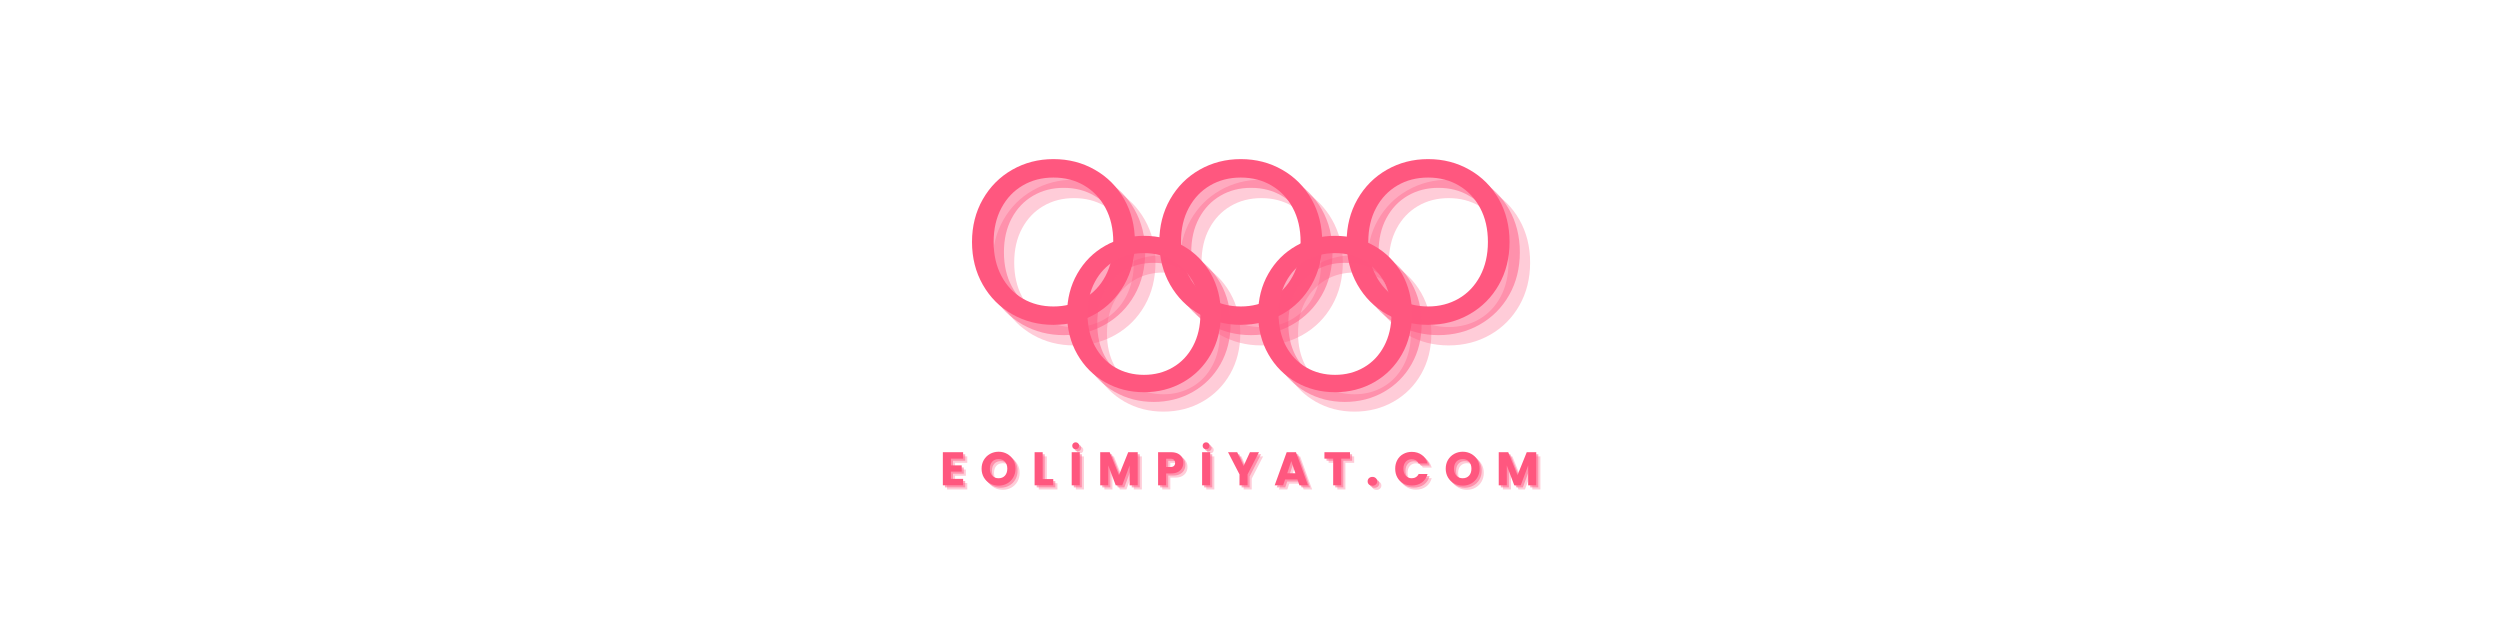
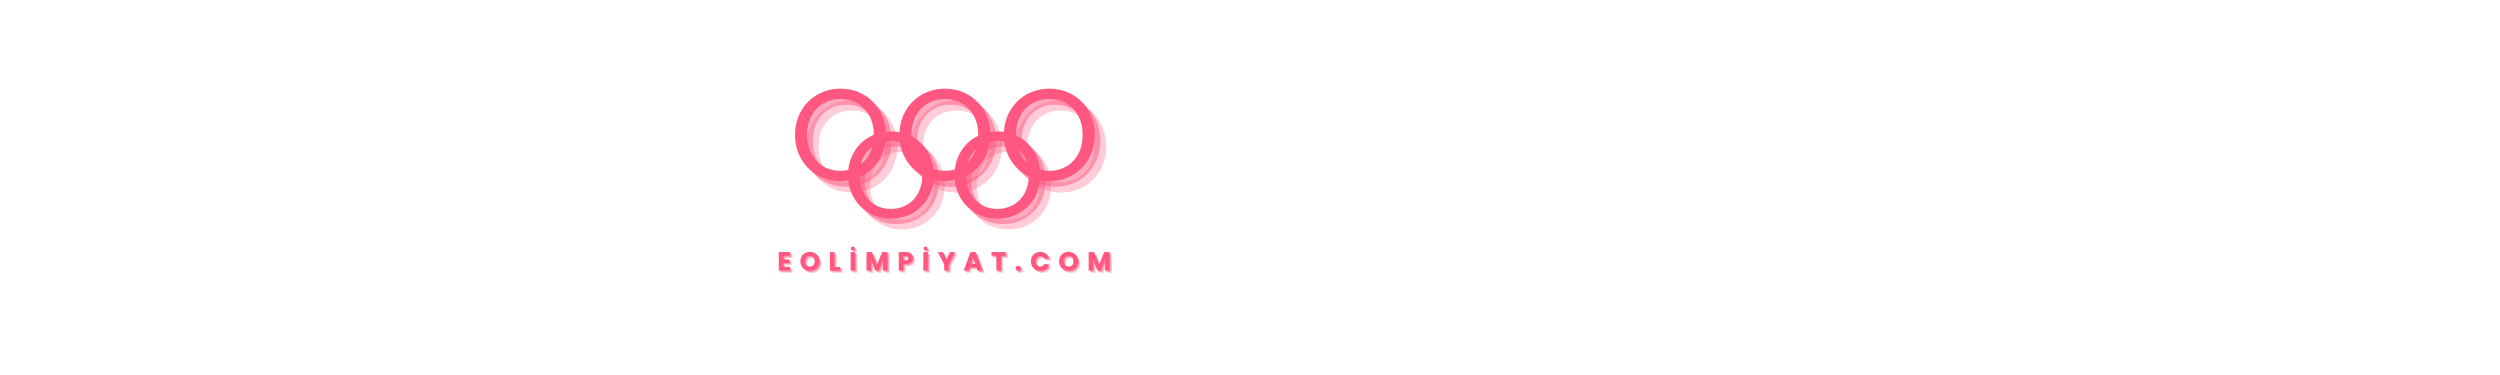
- <svg xmlns="http://www.w3.org/2000/svg" width="300" zoomAndPan="magnify" viewBox="0 0 252 144" height="75" preserveAspectRatio="xMidYMid meet" version="1.0">
+ <svg xmlns="http://www.w3.org/2000/svg" width="500" zoomAndPan="magnify" viewBox="0 0 500 155" height="75" preserveAspectRatio="xMidYMid meet" version="1.0">
  <defs>
    <g />
  </defs>
  <g fill="#ff577f" fill-opacity="0.302">
    <g transform="translate(64.37767, 79.20898)">
      <g>
        <path d="M 21.078 0.375 C 17.609 0.375 14.441 -0.438 11.578 -2.062 C 8.723 -3.688 6.461 -5.957 4.797 -8.875 C 3.141 -11.789 2.312 -15.07 2.312 -18.719 C 2.312 -22.363 3.141 -25.641 4.797 -28.547 C 6.461 -31.461 8.723 -33.734 11.578 -35.359 C 14.441 -36.992 17.609 -37.812 21.078 -37.812 C 24.578 -37.812 27.754 -36.992 30.609 -35.359 C 33.473 -33.734 35.727 -31.473 37.375 -28.578 C 39.02 -25.68 39.844 -22.395 39.844 -18.719 C 39.844 -15.031 39.02 -11.738 37.375 -8.844 C 35.727 -5.945 33.473 -3.688 30.609 -2.062 C 27.754 -0.438 24.578 0.375 21.078 0.375 Z M 21.078 -3.859 C 23.68 -3.859 26.031 -4.461 28.125 -5.672 C 30.219 -6.891 31.863 -8.625 33.062 -10.875 C 34.258 -13.133 34.859 -15.75 34.859 -18.719 C 34.859 -21.719 34.258 -24.332 33.062 -26.562 C 31.863 -28.801 30.227 -30.523 28.156 -31.734 C 26.082 -32.953 23.723 -33.562 21.078 -33.562 C 18.43 -33.562 16.07 -32.953 14 -31.734 C 11.926 -30.523 10.289 -28.801 9.094 -26.562 C 7.895 -24.332 7.297 -21.719 7.297 -18.719 C 7.297 -15.75 7.895 -13.133 9.094 -10.875 C 10.289 -8.625 11.93 -6.891 14.016 -5.672 C 16.109 -4.461 18.461 -3.859 21.078 -3.859 Z M 21.078 -3.859 " />
      </g>
    </g>
  </g>
  <g fill="#ff577f" fill-opacity="0.302">
    <g transform="translate(107.5365, 79.20898)">
      <g>
        <path d="M 21.078 0.375 C 17.609 0.375 14.441 -0.438 11.578 -2.062 C 8.723 -3.688 6.461 -5.957 4.797 -8.875 C 3.141 -11.789 2.312 -15.07 2.312 -18.719 C 2.312 -22.363 3.141 -25.641 4.797 -28.547 C 6.461 -31.461 8.723 -33.734 11.578 -35.359 C 14.441 -36.992 17.609 -37.812 21.078 -37.812 C 24.578 -37.812 27.754 -36.992 30.609 -35.359 C 33.473 -33.734 35.727 -31.473 37.375 -28.578 C 39.02 -25.68 39.844 -22.395 39.844 -18.719 C 39.844 -15.031 39.02 -11.738 37.375 -8.844 C 35.727 -5.945 33.473 -3.688 30.609 -2.062 C 27.754 -0.438 24.578 0.375 21.078 0.375 Z M 21.078 -3.859 C 23.68 -3.859 26.031 -4.461 28.125 -5.672 C 30.219 -6.891 31.863 -8.625 33.062 -10.875 C 34.258 -13.133 34.859 -15.75 34.859 -18.719 C 34.859 -21.719 34.258 -24.332 33.062 -26.562 C 31.863 -28.801 30.227 -30.523 28.156 -31.734 C 26.082 -32.953 23.723 -33.562 21.078 -33.562 C 18.43 -33.562 16.07 -32.953 14 -31.734 C 11.926 -30.523 10.289 -28.801 9.094 -26.562 C 7.895 -24.332 7.297 -21.719 7.297 -18.719 C 7.297 -15.75 7.895 -13.133 9.094 -10.875 C 10.289 -8.625 11.93 -6.891 14.016 -5.672 C 16.109 -4.461 18.461 -3.859 21.078 -3.859 Z M 21.078 -3.859 " />
      </g>
    </g>
  </g>
  <g fill="#ff577f" fill-opacity="0.302">
    <g transform="translate(150.6953, 79.20898)">
      <g>
        <path d="M 21.078 0.375 C 17.609 0.375 14.441 -0.438 11.578 -2.062 C 8.723 -3.688 6.461 -5.957 4.797 -8.875 C 3.141 -11.789 2.312 -15.07 2.312 -18.719 C 2.312 -22.363 3.141 -25.641 4.797 -28.547 C 6.461 -31.461 8.723 -33.734 11.578 -35.359 C 14.441 -36.992 17.609 -37.812 21.078 -37.812 C 24.578 -37.812 27.754 -36.992 30.609 -35.359 C 33.473 -33.734 35.727 -31.473 37.375 -28.578 C 39.02 -25.68 39.844 -22.395 39.844 -18.719 C 39.844 -15.031 39.02 -11.738 37.375 -8.844 C 35.727 -5.945 33.473 -3.688 30.609 -2.062 C 27.754 -0.438 24.578 0.375 21.078 0.375 Z M 21.078 -3.859 C 23.68 -3.859 26.031 -4.461 28.125 -5.672 C 30.219 -6.891 31.863 -8.625 33.062 -10.875 C 34.258 -13.133 34.859 -15.75 34.859 -18.719 C 34.859 -21.719 34.258 -24.332 33.062 -26.562 C 31.863 -28.801 30.227 -30.523 28.156 -31.734 C 26.082 -32.953 23.723 -33.562 21.078 -33.562 C 18.43 -33.562 16.07 -32.953 14 -31.734 C 11.926 -30.523 10.289 -28.801 9.094 -26.562 C 7.895 -24.332 7.297 -21.719 7.297 -18.719 C 7.297 -15.75 7.895 -13.133 9.094 -10.875 C 10.289 -8.625 11.93 -6.891 14.016 -5.672 C 16.109 -4.461 18.461 -3.859 21.078 -3.859 Z M 21.078 -3.859 " />
      </g>
    </g>
  </g>
  <g fill="#ff577f" fill-opacity="0.502">
    <g transform="translate(62.00796, 76.83927)">
      <g>
        <path d="M 21.078 0.375 C 17.609 0.375 14.441 -0.438 11.578 -2.062 C 8.723 -3.688 6.461 -5.957 4.797 -8.875 C 3.141 -11.789 2.312 -15.07 2.312 -18.719 C 2.312 -22.363 3.141 -25.641 4.797 -28.547 C 6.461 -31.461 8.723 -33.734 11.578 -35.359 C 14.441 -36.992 17.609 -37.812 21.078 -37.812 C 24.578 -37.812 27.754 -36.992 30.609 -35.359 C 33.473 -33.734 35.727 -31.473 37.375 -28.578 C 39.02 -25.68 39.844 -22.395 39.844 -18.719 C 39.844 -15.031 39.02 -11.738 37.375 -8.844 C 35.727 -5.945 33.473 -3.688 30.609 -2.062 C 27.754 -0.438 24.578 0.375 21.078 0.375 Z M 21.078 -3.859 C 23.68 -3.859 26.031 -4.461 28.125 -5.672 C 30.219 -6.891 31.863 -8.625 33.062 -10.875 C 34.258 -13.133 34.859 -15.75 34.859 -18.719 C 34.859 -21.719 34.258 -24.332 33.062 -26.562 C 31.863 -28.801 30.227 -30.523 28.156 -31.734 C 26.082 -32.953 23.723 -33.562 21.078 -33.562 C 18.43 -33.562 16.07 -32.953 14 -31.734 C 11.926 -30.523 10.289 -28.801 9.094 -26.562 C 7.895 -24.332 7.297 -21.719 7.297 -18.719 C 7.297 -15.75 7.895 -13.133 9.094 -10.875 C 10.289 -8.625 11.93 -6.891 14.016 -5.672 C 16.109 -4.461 18.461 -3.859 21.078 -3.859 Z M 21.078 -3.859 " />
      </g>
    </g>
  </g>
  <g fill="#ff577f" fill-opacity="0.502">
    <g transform="translate(105.1668, 76.83927)">
      <g>
        <path d="M 21.078 0.375 C 17.609 0.375 14.441 -0.438 11.578 -2.062 C 8.723 -3.688 6.461 -5.957 4.797 -8.875 C 3.141 -11.789 2.312 -15.07 2.312 -18.719 C 2.312 -22.363 3.141 -25.641 4.797 -28.547 C 6.461 -31.461 8.723 -33.734 11.578 -35.359 C 14.441 -36.992 17.609 -37.812 21.078 -37.812 C 24.578 -37.812 27.754 -36.992 30.609 -35.359 C 33.473 -33.734 35.727 -31.473 37.375 -28.578 C 39.02 -25.68 39.844 -22.395 39.844 -18.719 C 39.844 -15.031 39.02 -11.738 37.375 -8.844 C 35.727 -5.945 33.473 -3.688 30.609 -2.062 C 27.754 -0.438 24.578 0.375 21.078 0.375 Z M 21.078 -3.859 C 23.68 -3.859 26.031 -4.461 28.125 -5.672 C 30.219 -6.891 31.863 -8.625 33.062 -10.875 C 34.258 -13.133 34.859 -15.75 34.859 -18.719 C 34.859 -21.719 34.258 -24.332 33.062 -26.562 C 31.863 -28.801 30.227 -30.523 28.156 -31.734 C 26.082 -32.953 23.723 -33.562 21.078 -33.562 C 18.43 -33.562 16.07 -32.953 14 -31.734 C 11.926 -30.523 10.289 -28.801 9.094 -26.562 C 7.895 -24.332 7.297 -21.719 7.297 -18.719 C 7.297 -15.75 7.895 -13.133 9.094 -10.875 C 10.289 -8.625 11.93 -6.891 14.016 -5.672 C 16.109 -4.461 18.461 -3.859 21.078 -3.859 Z M 21.078 -3.859 " />
      </g>
    </g>
  </g>
  <g fill="#ff577f" fill-opacity="0.502">
    <g transform="translate(148.3255, 76.83927)">
      <g>
        <path d="M 21.078 0.375 C 17.609 0.375 14.441 -0.438 11.578 -2.062 C 8.723 -3.688 6.461 -5.957 4.797 -8.875 C 3.141 -11.789 2.312 -15.07 2.312 -18.719 C 2.312 -22.363 3.141 -25.641 4.797 -28.547 C 6.461 -31.461 8.723 -33.734 11.578 -35.359 C 14.441 -36.992 17.609 -37.812 21.078 -37.812 C 24.578 -37.812 27.754 -36.992 30.609 -35.359 C 33.473 -33.734 35.727 -31.473 37.375 -28.578 C 39.02 -25.68 39.844 -22.395 39.844 -18.719 C 39.844 -15.031 39.02 -11.738 37.375 -8.844 C 35.727 -5.945 33.473 -3.688 30.609 -2.062 C 27.754 -0.438 24.578 0.375 21.078 0.375 Z M 21.078 -3.859 C 23.68 -3.859 26.031 -4.461 28.125 -5.672 C 30.219 -6.891 31.863 -8.625 33.062 -10.875 C 34.258 -13.133 34.859 -15.75 34.859 -18.719 C 34.859 -21.719 34.258 -24.332 33.062 -26.562 C 31.863 -28.801 30.227 -30.523 28.156 -31.734 C 26.082 -32.953 23.723 -33.562 21.078 -33.562 C 18.43 -33.562 16.07 -32.953 14 -31.734 C 11.926 -30.523 10.289 -28.801 9.094 -26.562 C 7.895 -24.332 7.297 -21.719 7.297 -18.719 C 7.297 -15.75 7.895 -13.133 9.094 -10.875 C 10.289 -8.625 11.93 -6.891 14.016 -5.672 C 16.109 -4.461 18.461 -3.859 21.078 -3.859 Z M 21.078 -3.859 " />
      </g>
    </g>
  </g>
  <g fill="#ff577f" fill-opacity="1">
    <g transform="translate(59.63825, 74.46956)">
      <g>
        <path d="M 21.078 0.375 C 17.609 0.375 14.441 -0.438 11.578 -2.062 C 8.723 -3.688 6.461 -5.957 4.797 -8.875 C 3.141 -11.789 2.312 -15.07 2.312 -18.719 C 2.312 -22.363 3.141 -25.641 4.797 -28.547 C 6.461 -31.461 8.723 -33.734 11.578 -35.359 C 14.441 -36.992 17.609 -37.812 21.078 -37.812 C 24.578 -37.812 27.754 -36.992 30.609 -35.359 C 33.473 -33.734 35.727 -31.473 37.375 -28.578 C 39.02 -25.68 39.844 -22.395 39.844 -18.719 C 39.844 -15.031 39.02 -11.738 37.375 -8.844 C 35.727 -5.945 33.473 -3.688 30.609 -2.062 C 27.754 -0.438 24.578 0.375 21.078 0.375 Z M 21.078 -3.859 C 23.68 -3.859 26.031 -4.461 28.125 -5.672 C 30.219 -6.891 31.863 -8.625 33.062 -10.875 C 34.258 -13.133 34.859 -15.75 34.859 -18.719 C 34.859 -21.719 34.258 -24.332 33.062 -26.562 C 31.863 -28.801 30.227 -30.523 28.156 -31.734 C 26.082 -32.953 23.723 -33.562 21.078 -33.562 C 18.43 -33.562 16.07 -32.953 14 -31.734 C 11.926 -30.523 10.289 -28.801 9.094 -26.562 C 7.895 -24.332 7.297 -21.719 7.297 -18.719 C 7.297 -15.75 7.895 -13.133 9.094 -10.875 C 10.289 -8.625 11.93 -6.891 14.016 -5.672 C 16.109 -4.461 18.461 -3.859 21.078 -3.859 Z M 21.078 -3.859 " />
      </g>
    </g>
  </g>
  <g fill="#ff577f" fill-opacity="1">
    <g transform="translate(102.797, 74.46956)">
      <g>
        <path d="M 21.078 0.375 C 17.609 0.375 14.441 -0.438 11.578 -2.062 C 8.723 -3.688 6.461 -5.957 4.797 -8.875 C 3.141 -11.789 2.312 -15.07 2.312 -18.719 C 2.312 -22.363 3.141 -25.641 4.797 -28.547 C 6.461 -31.461 8.723 -33.734 11.578 -35.359 C 14.441 -36.992 17.609 -37.812 21.078 -37.812 C 24.578 -37.812 27.754 -36.992 30.609 -35.359 C 33.473 -33.734 35.727 -31.473 37.375 -28.578 C 39.02 -25.68 39.844 -22.395 39.844 -18.719 C 39.844 -15.031 39.02 -11.738 37.375 -8.844 C 35.727 -5.945 33.473 -3.688 30.609 -2.062 C 27.754 -0.438 24.578 0.375 21.078 0.375 Z M 21.078 -3.859 C 23.68 -3.859 26.031 -4.461 28.125 -5.672 C 30.219 -6.891 31.863 -8.625 33.062 -10.875 C 34.258 -13.133 34.859 -15.75 34.859 -18.719 C 34.859 -21.719 34.258 -24.332 33.062 -26.562 C 31.863 -28.801 30.227 -30.523 28.156 -31.734 C 26.082 -32.953 23.723 -33.562 21.078 -33.562 C 18.43 -33.562 16.07 -32.953 14 -31.734 C 11.926 -30.523 10.289 -28.801 9.094 -26.562 C 7.895 -24.332 7.297 -21.719 7.297 -18.719 C 7.297 -15.75 7.895 -13.133 9.094 -10.875 C 10.289 -8.625 11.93 -6.891 14.016 -5.672 C 16.109 -4.461 18.461 -3.859 21.078 -3.859 Z M 21.078 -3.859 " />
      </g>
    </g>
  </g>
  <g fill="#ff577f" fill-opacity="1">
    <g transform="translate(145.9558, 74.46956)">
      <g>
        <path d="M 21.078 0.375 C 17.609 0.375 14.441 -0.438 11.578 -2.062 C 8.723 -3.688 6.461 -5.957 4.797 -8.875 C 3.141 -11.789 2.312 -15.07 2.312 -18.719 C 2.312 -22.363 3.141 -25.641 4.797 -28.547 C 6.461 -31.461 8.723 -33.734 11.578 -35.359 C 14.441 -36.992 17.609 -37.812 21.078 -37.812 C 24.578 -37.812 27.754 -36.992 30.609 -35.359 C 33.473 -33.734 35.727 -31.473 37.375 -28.578 C 39.02 -25.68 39.844 -22.395 39.844 -18.719 C 39.844 -15.031 39.02 -11.738 37.375 -8.844 C 35.727 -5.945 33.473 -3.688 30.609 -2.062 C 27.754 -0.438 24.578 0.375 21.078 0.375 Z M 21.078 -3.859 C 23.68 -3.859 26.031 -4.461 28.125 -5.672 C 30.219 -6.891 31.863 -8.625 33.062 -10.875 C 34.258 -13.133 34.859 -15.75 34.859 -18.719 C 34.859 -21.719 34.258 -24.332 33.062 -26.562 C 31.863 -28.801 30.227 -30.523 28.156 -31.734 C 26.082 -32.953 23.723 -33.562 21.078 -33.562 C 18.43 -33.562 16.07 -32.953 14 -31.734 C 11.926 -30.523 10.289 -28.801 9.094 -26.562 C 7.895 -24.332 7.297 -21.719 7.297 -18.719 C 7.297 -15.75 7.895 -13.133 9.094 -10.875 C 10.289 -8.625 11.93 -6.891 14.016 -5.672 C 16.109 -4.461 18.461 -3.859 21.078 -3.859 Z M 21.078 -3.859 " />
      </g>
    </g>
  </g>
  <g fill="#ff577f" fill-opacity="0.302">
    <g transform="translate(86.15441, 94.4802)">
      <g>
        <path d="M 19.891 0.359 C 16.617 0.359 13.633 -0.406 10.938 -1.938 C 8.238 -3.477 6.102 -5.625 4.531 -8.375 C 2.957 -11.125 2.172 -14.219 2.172 -17.656 C 2.172 -21.102 2.957 -24.203 4.531 -26.953 C 6.102 -29.703 8.238 -31.844 10.938 -33.375 C 13.633 -34.906 16.617 -35.672 19.891 -35.672 C 23.191 -35.672 26.191 -34.906 28.891 -33.375 C 31.598 -31.844 33.727 -29.707 35.281 -26.969 C 36.832 -24.238 37.609 -21.133 37.609 -17.656 C 37.609 -14.188 36.832 -11.082 35.281 -8.344 C 33.727 -5.613 31.598 -3.477 28.891 -1.938 C 26.191 -0.406 23.191 0.359 19.891 0.359 Z M 19.891 -3.641 C 22.348 -3.641 24.562 -4.211 26.531 -5.359 C 28.508 -6.504 30.062 -8.141 31.188 -10.266 C 32.32 -12.398 32.891 -14.863 32.891 -17.656 C 32.891 -20.488 32.32 -22.957 31.188 -25.062 C 30.062 -27.176 28.52 -28.805 26.562 -29.953 C 24.613 -31.109 22.391 -31.688 19.891 -31.688 C 17.391 -31.688 15.16 -31.109 13.203 -29.953 C 11.254 -28.805 9.711 -27.176 8.578 -25.062 C 7.453 -22.957 6.891 -20.488 6.891 -17.656 C 6.891 -14.863 7.453 -12.398 8.578 -10.266 C 9.711 -8.141 11.266 -6.504 13.234 -5.359 C 15.203 -4.211 17.422 -3.641 19.891 -3.641 Z M 19.891 -3.641 " />
      </g>
    </g>
  </g>
  <g fill="#ff577f" fill-opacity="0.302">
    <g transform="translate(130.1784, 94.4802)">
      <g>
        <path d="M 19.891 0.359 C 16.617 0.359 13.633 -0.406 10.938 -1.938 C 8.238 -3.477 6.102 -5.625 4.531 -8.375 C 2.957 -11.125 2.172 -14.219 2.172 -17.656 C 2.172 -21.102 2.957 -24.203 4.531 -26.953 C 6.102 -29.703 8.238 -31.844 10.938 -33.375 C 13.633 -34.906 16.617 -35.672 19.891 -35.672 C 23.191 -35.672 26.191 -34.906 28.891 -33.375 C 31.598 -31.844 33.727 -29.707 35.281 -26.969 C 36.832 -24.238 37.609 -21.133 37.609 -17.656 C 37.609 -14.188 36.832 -11.082 35.281 -8.344 C 33.727 -5.613 31.598 -3.477 28.891 -1.938 C 26.191 -0.406 23.191 0.359 19.891 0.359 Z M 19.891 -3.641 C 22.348 -3.641 24.562 -4.211 26.531 -5.359 C 28.508 -6.504 30.062 -8.141 31.188 -10.266 C 32.32 -12.398 32.891 -14.863 32.891 -17.656 C 32.891 -20.488 32.32 -22.957 31.188 -25.062 C 30.062 -27.176 28.52 -28.805 26.562 -29.953 C 24.613 -31.109 22.391 -31.688 19.891 -31.688 C 17.391 -31.688 15.16 -31.109 13.203 -29.953 C 11.254 -28.805 9.711 -27.176 8.578 -25.062 C 7.453 -22.957 6.891 -20.488 6.891 -17.656 C 6.891 -14.863 7.453 -12.398 8.578 -10.266 C 9.711 -8.141 11.266 -6.504 13.234 -5.359 C 15.203 -4.211 17.422 -3.641 19.891 -3.641 Z M 19.891 -3.641 " />
      </g>
    </g>
  </g>
  <g fill="#ff577f" fill-opacity="0.502">
    <g transform="translate(83.91777, 92.24356)">
      <g>
        <path d="M 19.891 0.359 C 16.617 0.359 13.633 -0.406 10.938 -1.938 C 8.238 -3.477 6.102 -5.625 4.531 -8.375 C 2.957 -11.125 2.172 -14.219 2.172 -17.656 C 2.172 -21.102 2.957 -24.203 4.531 -26.953 C 6.102 -29.703 8.238 -31.844 10.938 -33.375 C 13.633 -34.906 16.617 -35.672 19.891 -35.672 C 23.191 -35.672 26.191 -34.906 28.891 -33.375 C 31.598 -31.844 33.727 -29.707 35.281 -26.969 C 36.832 -24.238 37.609 -21.133 37.609 -17.656 C 37.609 -14.188 36.832 -11.082 35.281 -8.344 C 33.727 -5.613 31.598 -3.477 28.891 -1.938 C 26.191 -0.406 23.191 0.359 19.891 0.359 Z M 19.891 -3.641 C 22.348 -3.641 24.562 -4.211 26.531 -5.359 C 28.508 -6.504 30.062 -8.141 31.188 -10.266 C 32.32 -12.398 32.891 -14.863 32.891 -17.656 C 32.891 -20.488 32.32 -22.957 31.188 -25.062 C 30.062 -27.176 28.52 -28.805 26.562 -29.953 C 24.613 -31.109 22.391 -31.688 19.891 -31.688 C 17.391 -31.688 15.16 -31.109 13.203 -29.953 C 11.254 -28.805 9.711 -27.176 8.578 -25.062 C 7.453 -22.957 6.891 -20.488 6.891 -17.656 C 6.891 -14.863 7.453 -12.398 8.578 -10.266 C 9.711 -8.141 11.266 -6.504 13.234 -5.359 C 15.203 -4.211 17.422 -3.641 19.891 -3.641 Z M 19.891 -3.641 " />
      </g>
    </g>
  </g>
  <g fill="#ff577f" fill-opacity="0.502">
    <g transform="translate(127.9417, 92.24356)">
      <g>
        <path d="M 19.891 0.359 C 16.617 0.359 13.633 -0.406 10.938 -1.938 C 8.238 -3.477 6.102 -5.625 4.531 -8.375 C 2.957 -11.125 2.172 -14.219 2.172 -17.656 C 2.172 -21.102 2.957 -24.203 4.531 -26.953 C 6.102 -29.703 8.238 -31.844 10.938 -33.375 C 13.633 -34.906 16.617 -35.672 19.891 -35.672 C 23.191 -35.672 26.191 -34.906 28.891 -33.375 C 31.598 -31.844 33.727 -29.707 35.281 -26.969 C 36.832 -24.238 37.609 -21.133 37.609 -17.656 C 37.609 -14.188 36.832 -11.082 35.281 -8.344 C 33.727 -5.613 31.598 -3.477 28.891 -1.938 C 26.191 -0.406 23.191 0.359 19.891 0.359 Z M 19.891 -3.641 C 22.348 -3.641 24.562 -4.211 26.531 -5.359 C 28.508 -6.504 30.062 -8.141 31.188 -10.266 C 32.32 -12.398 32.891 -14.863 32.891 -17.656 C 32.891 -20.488 32.32 -22.957 31.188 -25.062 C 30.062 -27.176 28.52 -28.805 26.562 -29.953 C 24.613 -31.109 22.391 -31.688 19.891 -31.688 C 17.391 -31.688 15.16 -31.109 13.203 -29.953 C 11.254 -28.805 9.711 -27.176 8.578 -25.062 C 7.453 -22.957 6.891 -20.488 6.891 -17.656 C 6.891 -14.863 7.453 -12.398 8.578 -10.266 C 9.711 -8.141 11.266 -6.504 13.234 -5.359 C 15.203 -4.211 17.422 -3.641 19.891 -3.641 Z M 19.891 -3.641 " />
      </g>
    </g>
  </g>
  <g fill="#ff577f" fill-opacity="1">
    <g transform="translate(81.68113, 90.00692)">
      <g>
        <path d="M 19.891 0.359 C 16.617 0.359 13.633 -0.406 10.938 -1.938 C 8.238 -3.477 6.102 -5.625 4.531 -8.375 C 2.957 -11.125 2.172 -14.219 2.172 -17.656 C 2.172 -21.102 2.957 -24.203 4.531 -26.953 C 6.102 -29.703 8.238 -31.844 10.938 -33.375 C 13.633 -34.906 16.617 -35.672 19.891 -35.672 C 23.191 -35.672 26.191 -34.906 28.891 -33.375 C 31.598 -31.844 33.727 -29.707 35.281 -26.969 C 36.832 -24.238 37.609 -21.133 37.609 -17.656 C 37.609 -14.188 36.832 -11.082 35.281 -8.344 C 33.727 -5.613 31.598 -3.477 28.891 -1.938 C 26.191 -0.406 23.191 0.359 19.891 0.359 Z M 19.891 -3.641 C 22.348 -3.641 24.562 -4.211 26.531 -5.359 C 28.508 -6.504 30.062 -8.141 31.188 -10.266 C 32.32 -12.398 32.891 -14.863 32.891 -17.656 C 32.891 -20.488 32.32 -22.957 31.188 -25.062 C 30.062 -27.176 28.52 -28.805 26.562 -29.953 C 24.613 -31.109 22.391 -31.688 19.891 -31.688 C 17.391 -31.688 15.16 -31.109 13.203 -29.953 C 11.254 -28.805 9.711 -27.176 8.578 -25.062 C 7.453 -22.957 6.891 -20.488 6.891 -17.656 C 6.891 -14.863 7.453 -12.398 8.578 -10.266 C 9.711 -8.141 11.266 -6.504 13.234 -5.359 C 15.203 -4.211 17.422 -3.641 19.891 -3.641 Z M 19.891 -3.641 " />
      </g>
    </g>
  </g>
  <g fill="#ff577f" fill-opacity="1">
    <g transform="translate(125.7051, 90.00692)">
      <g>
        <path d="M 19.891 0.359 C 16.617 0.359 13.633 -0.406 10.938 -1.938 C 8.238 -3.477 6.102 -5.625 4.531 -8.375 C 2.957 -11.125 2.172 -14.219 2.172 -17.656 C 2.172 -21.102 2.957 -24.203 4.531 -26.953 C 6.102 -29.703 8.238 -31.844 10.938 -33.375 C 13.633 -34.906 16.617 -35.672 19.891 -35.672 C 23.191 -35.672 26.191 -34.906 28.891 -33.375 C 31.598 -31.844 33.727 -29.707 35.281 -26.969 C 36.832 -24.238 37.609 -21.133 37.609 -17.656 C 37.609 -14.188 36.832 -11.082 35.281 -8.344 C 33.727 -5.613 31.598 -3.477 28.891 -1.938 C 26.191 -0.406 23.191 0.359 19.891 0.359 Z M 19.891 -3.641 C 22.348 -3.641 24.562 -4.211 26.531 -5.359 C 28.508 -6.504 30.062 -8.141 31.188 -10.266 C 32.32 -12.398 32.891 -14.863 32.891 -17.656 C 32.891 -20.488 32.32 -22.957 31.188 -25.062 C 30.062 -27.176 28.52 -28.805 26.562 -29.953 C 24.613 -31.109 22.391 -31.688 19.891 -31.688 C 17.391 -31.688 15.16 -31.109 13.203 -29.953 C 11.254 -28.805 9.711 -27.176 8.578 -25.062 C 7.453 -22.957 6.891 -20.488 6.891 -17.656 C 6.891 -14.863 7.453 -12.398 8.578 -10.266 C 9.711 -8.141 11.266 -6.504 13.234 -5.359 C 15.203 -4.211 17.422 -3.641 19.891 -3.641 Z M 19.891 -3.641 " />
      </g>
    </g>
  </g>
  <g fill="#ff577f" fill-opacity="0.302">
    <g transform="translate(55.51949, 112.7735)">
      <g>
        <path d="M 2.531 -6.141 L 2.531 -4.594 L 5.016 -4.594 L 5.016 -3.156 L 2.531 -3.156 L 2.531 -1.484 L 5.344 -1.484 L 5.344 0 L 0.672 0 L 0.672 -7.625 L 5.344 -7.625 L 5.344 -6.141 Z M 2.531 -6.141 " />
      </g>
    </g>
  </g>
  <g fill="#ff577f" fill-opacity="0.302">
    <g transform="translate(64.76013, 112.7735)">
      <g>
        <path d="M 4.281 0.078 C 3.562 0.078 2.898 -0.086 2.297 -0.422 C 1.703 -0.754 1.227 -1.219 0.875 -1.812 C 0.531 -2.414 0.359 -3.086 0.359 -3.828 C 0.359 -4.578 0.531 -5.25 0.875 -5.844 C 1.227 -6.438 1.703 -6.898 2.297 -7.234 C 2.898 -7.566 3.562 -7.734 4.281 -7.734 C 5 -7.734 5.656 -7.566 6.25 -7.234 C 6.844 -6.898 7.312 -6.438 7.656 -5.844 C 8 -5.25 8.172 -4.578 8.172 -3.828 C 8.172 -3.086 8 -2.414 7.656 -1.812 C 7.312 -1.219 6.844 -0.754 6.25 -0.422 C 5.656 -0.086 5 0.078 4.281 0.078 Z M 4.281 -1.625 C 4.883 -1.625 5.367 -1.82 5.734 -2.219 C 6.098 -2.625 6.281 -3.16 6.281 -3.828 C 6.281 -4.504 6.098 -5.039 5.734 -5.438 C 5.367 -5.844 4.883 -6.047 4.281 -6.047 C 3.664 -6.047 3.176 -5.848 2.812 -5.453 C 2.445 -5.055 2.266 -4.516 2.266 -3.828 C 2.266 -3.16 2.445 -2.625 2.812 -2.219 C 3.176 -1.82 3.664 -1.625 4.281 -1.625 Z M 4.281 -1.625 " />
      </g>
    </g>
  </g>
  <g fill="#ff577f" fill-opacity="0.302">
    <g transform="translate(76.66112, 112.7735)">
      <g>
        <path d="M 2.531 -1.438 L 4.969 -1.438 L 4.969 0 L 0.672 0 L 0.672 -7.625 L 2.531 -7.625 Z M 2.531 -1.438 " />
      </g>
    </g>
  </g>
  <g fill="#ff577f" fill-opacity="0.302">
    <g transform="translate(85.20682, 112.7735)">
      <g>
        <path d="M 2.531 -7.625 L 2.531 0 L 0.672 0 L 0.672 -7.625 Z M 1.594 -8.312 C 1.363 -8.312 1.172 -8.383 1.016 -8.531 C 0.867 -8.688 0.797 -8.879 0.797 -9.109 C 0.797 -9.328 0.867 -9.516 1.016 -9.672 C 1.172 -9.828 1.363 -9.906 1.594 -9.906 C 1.82 -9.906 2.008 -9.828 2.156 -9.672 C 2.312 -9.523 2.391 -9.336 2.391 -9.109 C 2.391 -8.879 2.312 -8.688 2.156 -8.531 C 2 -8.383 1.812 -8.312 1.594 -8.312 Z M 1.594 -8.312 " />
      </g>
    </g>
  </g>
  <g fill="#ff577f" fill-opacity="0.302">
    <g transform="translate(91.77624, 112.7735)">
      <g>
        <path d="M 9.312 -7.625 L 9.312 0 L 7.453 0 L 7.453 -4.578 L 5.75 0 L 4.25 0 L 2.531 -4.578 L 2.531 0 L 0.672 0 L 0.672 -7.625 L 2.859 -7.625 L 5 -2.344 L 7.125 -7.625 Z M 9.312 -7.625 " />
      </g>
    </g>
  </g>
  <g fill="#ff577f" fill-opacity="0.302">
    <g transform="translate(105.1106, 112.7735)">
      <g>
        <path d="M 6.484 -5.172 C 6.484 -4.723 6.379 -4.316 6.172 -3.953 C 5.973 -3.586 5.66 -3.289 5.234 -3.062 C 4.816 -2.844 4.301 -2.734 3.688 -2.734 L 2.531 -2.734 L 2.531 0 L 0.672 0 L 0.672 -7.625 L 3.688 -7.625 C 4.289 -7.625 4.801 -7.52 5.219 -7.312 C 5.645 -7.102 5.961 -6.812 6.172 -6.438 C 6.379 -6.07 6.484 -5.648 6.484 -5.172 Z M 3.547 -4.219 C 3.898 -4.219 4.16 -4.301 4.328 -4.469 C 4.504 -4.633 4.594 -4.867 4.594 -5.172 C 4.594 -5.473 4.504 -5.707 4.328 -5.875 C 4.16 -6.039 3.898 -6.125 3.547 -6.125 L 2.531 -6.125 L 2.531 -4.219 Z M 3.547 -4.219 " />
      </g>
    </g>
  </g>
  <g fill="#ff577f" fill-opacity="0.302">
    <g transform="translate(115.2525, 112.7735)">
      <g>
        <path d="M 2.531 -7.625 L 2.531 0 L 0.672 0 L 0.672 -7.625 Z M 1.594 -8.312 C 1.363 -8.312 1.172 -8.383 1.016 -8.531 C 0.867 -8.688 0.797 -8.879 0.797 -9.109 C 0.797 -9.328 0.867 -9.516 1.016 -9.672 C 1.172 -9.828 1.363 -9.906 1.594 -9.906 C 1.82 -9.906 2.008 -9.828 2.156 -9.672 C 2.312 -9.523 2.391 -9.336 2.391 -9.109 C 2.391 -8.879 2.312 -8.688 2.156 -8.531 C 2 -8.383 1.812 -8.312 1.594 -8.312 Z M 1.594 -8.312 " />
      </g>
    </g>
  </g>
  <g fill="#ff577f" fill-opacity="0.302">
    <g transform="translate(121.8219, 112.7735)">
      <g>
        <path d="M 7.203 -7.625 L 4.578 -2.516 L 4.578 0 L 2.719 0 L 2.719 -2.516 L 0.078 -7.625 L 2.188 -7.625 L 3.656 -4.438 L 5.125 -7.625 Z M 7.203 -7.625 " />
      </g>
    </g>
  </g>
  <g fill="#ff577f" fill-opacity="0.302">
    <g transform="translate(132.4742, 112.7735)">
      <g>
        <path d="M 5.422 -1.344 L 2.578 -1.344 L 2.125 0 L 0.172 0 L 2.938 -7.625 L 5.078 -7.625 L 7.844 0 L 5.875 0 Z M 4.938 -2.781 L 4 -5.578 L 3.062 -2.781 Z M 4.938 -2.781 " />
      </g>
    </g>
  </g>
  <g fill="#ff577f" fill-opacity="0.302">
    <g transform="translate(143.8431, 112.7735)">
      <g>
        <path d="M 6.156 -7.625 L 6.156 -6.141 L 4.141 -6.141 L 4.141 0 L 2.281 0 L 2.281 -6.141 L 0.266 -6.141 L 0.266 -7.625 Z M 6.156 -7.625 " />
      </g>
    </g>
  </g>
  <g fill="#ff577f" fill-opacity="0.302">
    <g transform="translate(153.6267, 112.7735)">
      <g>
        <path d="M 1.547 0.094 C 1.211 0.094 0.941 0 0.734 -0.188 C 0.535 -0.383 0.438 -0.625 0.438 -0.906 C 0.438 -1.195 0.535 -1.441 0.734 -1.641 C 0.941 -1.836 1.211 -1.938 1.547 -1.938 C 1.859 -1.938 2.117 -1.836 2.328 -1.641 C 2.535 -1.441 2.641 -1.195 2.641 -0.906 C 2.641 -0.625 2.535 -0.383 2.328 -0.188 C 2.117 0 1.859 0.094 1.547 0.094 Z M 1.547 0.094 " />
      </g>
    </g>
  </g>
  <g fill="#ff577f" fill-opacity="0.302">
    <g transform="translate(160.0549, 112.7735)">
      <g>
        <path d="M 0.359 -3.828 C 0.359 -4.578 0.52 -5.242 0.844 -5.828 C 1.164 -6.422 1.617 -6.879 2.203 -7.203 C 2.785 -7.535 3.445 -7.703 4.188 -7.703 C 5.094 -7.703 5.867 -7.461 6.516 -6.984 C 7.16 -6.516 7.594 -5.863 7.812 -5.031 L 5.766 -5.031 C 5.609 -5.352 5.391 -5.598 5.109 -5.766 C 4.836 -5.93 4.523 -6.016 4.172 -6.016 C 3.598 -6.016 3.133 -5.816 2.781 -5.422 C 2.426 -5.023 2.25 -4.492 2.25 -3.828 C 2.25 -3.16 2.426 -2.625 2.781 -2.219 C 3.133 -1.82 3.598 -1.625 4.172 -1.625 C 4.523 -1.625 4.836 -1.707 5.109 -1.875 C 5.391 -2.039 5.609 -2.285 5.766 -2.609 L 7.812 -2.609 C 7.594 -1.785 7.16 -1.133 6.516 -0.656 C 5.867 -0.188 5.094 0.047 4.188 0.047 C 3.445 0.047 2.785 -0.113 2.203 -0.438 C 1.617 -0.77 1.164 -1.227 0.844 -1.812 C 0.52 -2.395 0.359 -3.066 0.359 -3.828 Z M 0.359 -3.828 " />
      </g>
    </g>
  </g>
  <g fill="#ff577f" fill-opacity="0.302">
    <g transform="translate(171.6953, 112.7735)">
      <g>
        <path d="M 4.281 0.078 C 3.562 0.078 2.898 -0.086 2.297 -0.422 C 1.703 -0.754 1.227 -1.219 0.875 -1.812 C 0.531 -2.414 0.359 -3.086 0.359 -3.828 C 0.359 -4.578 0.531 -5.25 0.875 -5.844 C 1.227 -6.438 1.703 -6.898 2.297 -7.234 C 2.898 -7.566 3.562 -7.734 4.281 -7.734 C 5 -7.734 5.656 -7.566 6.25 -7.234 C 6.844 -6.898 7.312 -6.438 7.656 -5.844 C 8 -5.25 8.172 -4.578 8.172 -3.828 C 8.172 -3.086 8 -2.414 7.656 -1.812 C 7.312 -1.219 6.844 -0.754 6.25 -0.422 C 5.656 -0.086 5 0.078 4.281 0.078 Z M 4.281 -1.625 C 4.883 -1.625 5.367 -1.82 5.734 -2.219 C 6.098 -2.625 6.281 -3.16 6.281 -3.828 C 6.281 -4.504 6.098 -5.039 5.734 -5.438 C 5.367 -5.844 4.883 -6.047 4.281 -6.047 C 3.664 -6.047 3.176 -5.848 2.812 -5.453 C 2.445 -5.055 2.266 -4.516 2.266 -3.828 C 2.266 -3.16 2.445 -2.625 2.812 -2.219 C 3.176 -1.82 3.664 -1.625 4.281 -1.625 Z M 4.281 -1.625 " />
      </g>
    </g>
  </g>
  <g fill="#ff577f" fill-opacity="0.302">
    <g transform="translate(183.5963, 112.7735)">
      <g>
        <path d="M 9.312 -7.625 L 9.312 0 L 7.453 0 L 7.453 -4.578 L 5.75 0 L 4.25 0 L 2.531 -4.578 L 2.531 0 L 0.672 0 L 0.672 -7.625 L 2.859 -7.625 L 5 -2.344 L 7.125 -7.625 Z M 9.312 -7.625 " />
      </g>
    </g>
  </g>
  <g fill="#ff577f" fill-opacity="0.502">
    <g transform="translate(55.0396, 112.2937)">
      <g>
        <path d="M 2.531 -6.141 L 2.531 -4.594 L 5.016 -4.594 L 5.016 -3.156 L 2.531 -3.156 L 2.531 -1.484 L 5.344 -1.484 L 5.344 0 L 0.672 0 L 0.672 -7.625 L 5.344 -7.625 L 5.344 -6.141 Z M 2.531 -6.141 " />
      </g>
    </g>
  </g>
  <g fill="#ff577f" fill-opacity="0.502">
    <g transform="translate(64.28025, 112.2937)">
      <g>
        <path d="M 4.281 0.078 C 3.562 0.078 2.898 -0.086 2.297 -0.422 C 1.703 -0.754 1.227 -1.219 0.875 -1.812 C 0.531 -2.414 0.359 -3.086 0.359 -3.828 C 0.359 -4.578 0.531 -5.25 0.875 -5.844 C 1.227 -6.438 1.703 -6.898 2.297 -7.234 C 2.898 -7.566 3.562 -7.734 4.281 -7.734 C 5 -7.734 5.656 -7.566 6.25 -7.234 C 6.844 -6.898 7.312 -6.438 7.656 -5.844 C 8 -5.25 8.172 -4.578 8.172 -3.828 C 8.172 -3.086 8 -2.414 7.656 -1.812 C 7.312 -1.219 6.844 -0.754 6.25 -0.422 C 5.656 -0.086 5 0.078 4.281 0.078 Z M 4.281 -1.625 C 4.883 -1.625 5.367 -1.82 5.734 -2.219 C 6.098 -2.625 6.281 -3.16 6.281 -3.828 C 6.281 -4.504 6.098 -5.039 5.734 -5.438 C 5.367 -5.844 4.883 -6.047 4.281 -6.047 C 3.664 -6.047 3.176 -5.848 2.812 -5.453 C 2.445 -5.055 2.266 -4.516 2.266 -3.828 C 2.266 -3.16 2.445 -2.625 2.812 -2.219 C 3.176 -1.82 3.664 -1.625 4.281 -1.625 Z M 4.281 -1.625 " />
      </g>
    </g>
  </g>
  <g fill="#ff577f" fill-opacity="0.502">
    <g transform="translate(76.18124, 112.2937)">
      <g>
        <path d="M 2.531 -1.438 L 4.969 -1.438 L 4.969 0 L 0.672 0 L 0.672 -7.625 L 2.531 -7.625 Z M 2.531 -1.438 " />
      </g>
    </g>
  </g>
  <g fill="#ff577f" fill-opacity="0.502">
    <g transform="translate(84.72693, 112.2937)">
      <g>
        <path d="M 2.531 -7.625 L 2.531 0 L 0.672 0 L 0.672 -7.625 Z M 1.594 -8.312 C 1.363 -8.312 1.172 -8.383 1.016 -8.531 C 0.867 -8.688 0.797 -8.879 0.797 -9.109 C 0.797 -9.328 0.867 -9.516 1.016 -9.672 C 1.172 -9.828 1.363 -9.906 1.594 -9.906 C 1.82 -9.906 2.008 -9.828 2.156 -9.672 C 2.312 -9.523 2.391 -9.336 2.391 -9.109 C 2.391 -8.879 2.312 -8.688 2.156 -8.531 C 2 -8.383 1.812 -8.312 1.594 -8.312 Z M 1.594 -8.312 " />
      </g>
    </g>
  </g>
  <g fill="#ff577f" fill-opacity="0.502">
    <g transform="translate(91.29636, 112.2937)">
      <g>
        <path d="M 9.312 -7.625 L 9.312 0 L 7.453 0 L 7.453 -4.578 L 5.75 0 L 4.25 0 L 2.531 -4.578 L 2.531 0 L 0.672 0 L 0.672 -7.625 L 2.859 -7.625 L 5 -2.344 L 7.125 -7.625 Z M 9.312 -7.625 " />
      </g>
    </g>
  </g>
  <g fill="#ff577f" fill-opacity="0.502">
    <g transform="translate(104.6307, 112.2937)">
      <g>
        <path d="M 6.484 -5.172 C 6.484 -4.723 6.379 -4.316 6.172 -3.953 C 5.973 -3.586 5.66 -3.289 5.234 -3.062 C 4.816 -2.844 4.301 -2.734 3.688 -2.734 L 2.531 -2.734 L 2.531 0 L 0.672 0 L 0.672 -7.625 L 3.688 -7.625 C 4.289 -7.625 4.801 -7.52 5.219 -7.312 C 5.645 -7.102 5.961 -6.812 6.172 -6.438 C 6.379 -6.07 6.484 -5.648 6.484 -5.172 Z M 3.547 -4.219 C 3.898 -4.219 4.16 -4.301 4.328 -4.469 C 4.504 -4.633 4.594 -4.867 4.594 -5.172 C 4.594 -5.473 4.504 -5.707 4.328 -5.875 C 4.16 -6.039 3.898 -6.125 3.547 -6.125 L 2.531 -6.125 L 2.531 -4.219 Z M 3.547 -4.219 " />
      </g>
    </g>
  </g>
  <g fill="#ff577f" fill-opacity="0.502">
    <g transform="translate(114.7726, 112.2937)">
      <g>
        <path d="M 2.531 -7.625 L 2.531 0 L 0.672 0 L 0.672 -7.625 Z M 1.594 -8.312 C 1.363 -8.312 1.172 -8.383 1.016 -8.531 C 0.867 -8.688 0.797 -8.879 0.797 -9.109 C 0.797 -9.328 0.867 -9.516 1.016 -9.672 C 1.172 -9.828 1.363 -9.906 1.594 -9.906 C 1.82 -9.906 2.008 -9.828 2.156 -9.672 C 2.312 -9.523 2.391 -9.336 2.391 -9.109 C 2.391 -8.879 2.312 -8.688 2.156 -8.531 C 2 -8.383 1.812 -8.312 1.594 -8.312 Z M 1.594 -8.312 " />
      </g>
    </g>
  </g>
  <g fill="#ff577f" fill-opacity="0.502">
    <g transform="translate(121.342, 112.2937)">
      <g>
        <path d="M 7.203 -7.625 L 4.578 -2.516 L 4.578 0 L 2.719 0 L 2.719 -2.516 L 0.078 -7.625 L 2.188 -7.625 L 3.656 -4.438 L 5.125 -7.625 Z M 7.203 -7.625 " />
      </g>
    </g>
  </g>
  <g fill="#ff577f" fill-opacity="0.502">
    <g transform="translate(131.9943, 112.2937)">
      <g>
        <path d="M 5.422 -1.344 L 2.578 -1.344 L 2.125 0 L 0.172 0 L 2.938 -7.625 L 5.078 -7.625 L 7.844 0 L 5.875 0 Z M 4.938 -2.781 L 4 -5.578 L 3.062 -2.781 Z M 4.938 -2.781 " />
      </g>
    </g>
  </g>
  <g fill="#ff577f" fill-opacity="0.502">
    <g transform="translate(143.3632, 112.2937)">
      <g>
        <path d="M 6.156 -7.625 L 6.156 -6.141 L 4.141 -6.141 L 4.141 0 L 2.281 0 L 2.281 -6.141 L 0.266 -6.141 L 0.266 -7.625 Z M 6.156 -7.625 " />
      </g>
    </g>
  </g>
  <g fill="#ff577f" fill-opacity="0.502">
    <g transform="translate(153.1468, 112.2937)">
      <g>
        <path d="M 1.547 0.094 C 1.211 0.094 0.941 0 0.734 -0.188 C 0.535 -0.383 0.438 -0.625 0.438 -0.906 C 0.438 -1.195 0.535 -1.441 0.734 -1.641 C 0.941 -1.836 1.211 -1.938 1.547 -1.938 C 1.859 -1.938 2.117 -1.836 2.328 -1.641 C 2.535 -1.441 2.641 -1.195 2.641 -0.906 C 2.641 -0.625 2.535 -0.383 2.328 -0.188 C 2.117 0 1.859 0.094 1.547 0.094 Z M 1.547 0.094 " />
      </g>
    </g>
  </g>
  <g fill="#ff577f" fill-opacity="0.502">
    <g transform="translate(159.575, 112.2937)">
      <g>
        <path d="M 0.359 -3.828 C 0.359 -4.578 0.52 -5.242 0.844 -5.828 C 1.164 -6.422 1.617 -6.879 2.203 -7.203 C 2.785 -7.535 3.445 -7.703 4.188 -7.703 C 5.094 -7.703 5.867 -7.461 6.516 -6.984 C 7.16 -6.516 7.594 -5.863 7.812 -5.031 L 5.766 -5.031 C 5.609 -5.352 5.391 -5.598 5.109 -5.766 C 4.836 -5.93 4.523 -6.016 4.172 -6.016 C 3.598 -6.016 3.133 -5.816 2.781 -5.422 C 2.426 -5.023 2.25 -4.492 2.25 -3.828 C 2.25 -3.16 2.426 -2.625 2.781 -2.219 C 3.133 -1.82 3.598 -1.625 4.172 -1.625 C 4.523 -1.625 4.836 -1.707 5.109 -1.875 C 5.391 -2.039 5.609 -2.285 5.766 -2.609 L 7.812 -2.609 C 7.594 -1.785 7.16 -1.133 6.516 -0.656 C 5.867 -0.188 5.094 0.047 4.188 0.047 C 3.445 0.047 2.785 -0.113 2.203 -0.438 C 1.617 -0.77 1.164 -1.227 0.844 -1.812 C 0.52 -2.395 0.359 -3.066 0.359 -3.828 Z M 0.359 -3.828 " />
      </g>
    </g>
  </g>
  <g fill="#ff577f" fill-opacity="0.502">
    <g transform="translate(171.2154, 112.2937)">
      <g>
        <path d="M 4.281 0.078 C 3.562 0.078 2.898 -0.086 2.297 -0.422 C 1.703 -0.754 1.227 -1.219 0.875 -1.812 C 0.531 -2.414 0.359 -3.086 0.359 -3.828 C 0.359 -4.578 0.531 -5.25 0.875 -5.844 C 1.227 -6.438 1.703 -6.898 2.297 -7.234 C 2.898 -7.566 3.562 -7.734 4.281 -7.734 C 5 -7.734 5.656 -7.566 6.25 -7.234 C 6.844 -6.898 7.312 -6.438 7.656 -5.844 C 8 -5.25 8.172 -4.578 8.172 -3.828 C 8.172 -3.086 8 -2.414 7.656 -1.812 C 7.312 -1.219 6.844 -0.754 6.25 -0.422 C 5.656 -0.086 5 0.078 4.281 0.078 Z M 4.281 -1.625 C 4.883 -1.625 5.367 -1.82 5.734 -2.219 C 6.098 -2.625 6.281 -3.16 6.281 -3.828 C 6.281 -4.504 6.098 -5.039 5.734 -5.438 C 5.367 -5.844 4.883 -6.047 4.281 -6.047 C 3.664 -6.047 3.176 -5.848 2.812 -5.453 C 2.445 -5.055 2.266 -4.516 2.266 -3.828 C 2.266 -3.16 2.445 -2.625 2.812 -2.219 C 3.176 -1.82 3.664 -1.625 4.281 -1.625 Z M 4.281 -1.625 " />
      </g>
    </g>
  </g>
  <g fill="#ff577f" fill-opacity="0.502">
    <g transform="translate(183.1164, 112.2937)">
      <g>
        <path d="M 9.312 -7.625 L 9.312 0 L 7.453 0 L 7.453 -4.578 L 5.75 0 L 4.25 0 L 2.531 -4.578 L 2.531 0 L 0.672 0 L 0.672 -7.625 L 2.859 -7.625 L 5 -2.344 L 7.125 -7.625 Z M 9.312 -7.625 " />
      </g>
    </g>
  </g>
  <g fill="#ff577f" fill-opacity="1">
    <g transform="translate(54.55972, 111.8138)">
      <g>
        <path d="M 2.531 -6.141 L 2.531 -4.594 L 5.016 -4.594 L 5.016 -3.156 L 2.531 -3.156 L 2.531 -1.484 L 5.344 -1.484 L 5.344 0 L 0.672 0 L 0.672 -7.625 L 5.344 -7.625 L 5.344 -6.141 Z M 2.531 -6.141 " />
      </g>
    </g>
  </g>
  <g fill="#ff577f" fill-opacity="1">
    <g transform="translate(63.80036, 111.8138)">
      <g>
        <path d="M 4.281 0.078 C 3.562 0.078 2.898 -0.086 2.297 -0.422 C 1.703 -0.754 1.227 -1.219 0.875 -1.812 C 0.531 -2.414 0.359 -3.086 0.359 -3.828 C 0.359 -4.578 0.531 -5.25 0.875 -5.844 C 1.227 -6.438 1.703 -6.898 2.297 -7.234 C 2.898 -7.566 3.562 -7.734 4.281 -7.734 C 5 -7.734 5.656 -7.566 6.25 -7.234 C 6.844 -6.898 7.312 -6.438 7.656 -5.844 C 8 -5.25 8.172 -4.578 8.172 -3.828 C 8.172 -3.086 8 -2.414 7.656 -1.812 C 7.312 -1.219 6.844 -0.754 6.25 -0.422 C 5.656 -0.086 5 0.078 4.281 0.078 Z M 4.281 -1.625 C 4.883 -1.625 5.367 -1.82 5.734 -2.219 C 6.098 -2.625 6.281 -3.16 6.281 -3.828 C 6.281 -4.504 6.098 -5.039 5.734 -5.438 C 5.367 -5.844 4.883 -6.047 4.281 -6.047 C 3.664 -6.047 3.176 -5.848 2.812 -5.453 C 2.445 -5.055 2.266 -4.516 2.266 -3.828 C 2.266 -3.16 2.445 -2.625 2.812 -2.219 C 3.176 -1.82 3.664 -1.625 4.281 -1.625 Z M 4.281 -1.625 " />
      </g>
    </g>
  </g>
  <g fill="#ff577f" fill-opacity="1">
    <g transform="translate(75.70136, 111.8138)">
      <g>
        <path d="M 2.531 -1.438 L 4.969 -1.438 L 4.969 0 L 0.672 0 L 0.672 -7.625 L 2.531 -7.625 Z M 2.531 -1.438 " />
      </g>
    </g>
  </g>
  <g fill="#ff577f" fill-opacity="1">
    <g transform="translate(84.24705, 111.8138)">
      <g>
        <path d="M 2.531 -7.625 L 2.531 0 L 0.672 0 L 0.672 -7.625 Z M 1.594 -8.312 C 1.363 -8.312 1.172 -8.383 1.016 -8.531 C 0.867 -8.688 0.797 -8.879 0.797 -9.109 C 0.797 -9.328 0.867 -9.516 1.016 -9.672 C 1.172 -9.828 1.363 -9.906 1.594 -9.906 C 1.82 -9.906 2.008 -9.828 2.156 -9.672 C 2.312 -9.523 2.391 -9.336 2.391 -9.109 C 2.391 -8.879 2.312 -8.688 2.156 -8.531 C 2 -8.383 1.812 -8.312 1.594 -8.312 Z M 1.594 -8.312 " />
      </g>
    </g>
  </g>
  <g fill="#ff577f" fill-opacity="1">
    <g transform="translate(90.81648, 111.8138)">
      <g>
        <path d="M 9.312 -7.625 L 9.312 0 L 7.453 0 L 7.453 -4.578 L 5.75 0 L 4.25 0 L 2.531 -4.578 L 2.531 0 L 0.672 0 L 0.672 -7.625 L 2.859 -7.625 L 5 -2.344 L 7.125 -7.625 Z M 9.312 -7.625 " />
      </g>
    </g>
  </g>
  <g fill="#ff577f" fill-opacity="1">
    <g transform="translate(104.1508, 111.8138)">
      <g>
        <path d="M 6.484 -5.172 C 6.484 -4.723 6.379 -4.316 6.172 -3.953 C 5.973 -3.586 5.66 -3.289 5.234 -3.062 C 4.816 -2.844 4.301 -2.734 3.688 -2.734 L 2.531 -2.734 L 2.531 0 L 0.672 0 L 0.672 -7.625 L 3.688 -7.625 C 4.289 -7.625 4.801 -7.52 5.219 -7.312 C 5.645 -7.102 5.961 -6.812 6.172 -6.438 C 6.379 -6.07 6.484 -5.648 6.484 -5.172 Z M 3.547 -4.219 C 3.898 -4.219 4.16 -4.301 4.328 -4.469 C 4.504 -4.633 4.594 -4.867 4.594 -5.172 C 4.594 -5.473 4.504 -5.707 4.328 -5.875 C 4.16 -6.039 3.898 -6.125 3.547 -6.125 L 2.531 -6.125 L 2.531 -4.219 Z M 3.547 -4.219 " />
      </g>
    </g>
  </g>
  <g fill="#ff577f" fill-opacity="1">
    <g transform="translate(114.2927, 111.8138)">
      <g>
        <path d="M 2.531 -7.625 L 2.531 0 L 0.672 0 L 0.672 -7.625 Z M 1.594 -8.312 C 1.363 -8.312 1.172 -8.383 1.016 -8.531 C 0.867 -8.688 0.797 -8.879 0.797 -9.109 C 0.797 -9.328 0.867 -9.516 1.016 -9.672 C 1.172 -9.828 1.363 -9.906 1.594 -9.906 C 1.82 -9.906 2.008 -9.828 2.156 -9.672 C 2.312 -9.523 2.391 -9.336 2.391 -9.109 C 2.391 -8.879 2.312 -8.688 2.156 -8.531 C 2 -8.383 1.812 -8.312 1.594 -8.312 Z M 1.594 -8.312 " />
      </g>
    </g>
  </g>
  <g fill="#ff577f" fill-opacity="1">
    <g transform="translate(120.8621, 111.8138)">
      <g>
        <path d="M 7.203 -7.625 L 4.578 -2.516 L 4.578 0 L 2.719 0 L 2.719 -2.516 L 0.078 -7.625 L 2.188 -7.625 L 3.656 -4.438 L 5.125 -7.625 Z M 7.203 -7.625 " />
      </g>
    </g>
  </g>
  <g fill="#ff577f" fill-opacity="1">
    <g transform="translate(131.5144, 111.8138)">
      <g>
        <path d="M 5.422 -1.344 L 2.578 -1.344 L 2.125 0 L 0.172 0 L 2.938 -7.625 L 5.078 -7.625 L 7.844 0 L 5.875 0 Z M 4.938 -2.781 L 4 -5.578 L 3.062 -2.781 Z M 4.938 -2.781 " />
      </g>
    </g>
  </g>
  <g fill="#ff577f" fill-opacity="1">
    <g transform="translate(142.8833, 111.8138)">
      <g>
        <path d="M 6.156 -7.625 L 6.156 -6.141 L 4.141 -6.141 L 4.141 0 L 2.281 0 L 2.281 -6.141 L 0.266 -6.141 L 0.266 -7.625 Z M 6.156 -7.625 " />
      </g>
    </g>
  </g>
  <g fill="#ff577f" fill-opacity="1">
    <g transform="translate(152.6669, 111.8138)">
      <g>
        <path d="M 1.547 0.094 C 1.211 0.094 0.941 0 0.734 -0.188 C 0.535 -0.383 0.438 -0.625 0.438 -0.906 C 0.438 -1.195 0.535 -1.441 0.734 -1.641 C 0.941 -1.836 1.211 -1.938 1.547 -1.938 C 1.859 -1.938 2.117 -1.836 2.328 -1.641 C 2.535 -1.441 2.641 -1.195 2.641 -0.906 C 2.641 -0.625 2.535 -0.383 2.328 -0.188 C 2.117 0 1.859 0.094 1.547 0.094 Z M 1.547 0.094 " />
      </g>
    </g>
  </g>
  <g fill="#ff577f" fill-opacity="1">
    <g transform="translate(159.0952, 111.8138)">
      <g>
        <path d="M 0.359 -3.828 C 0.359 -4.578 0.52 -5.242 0.844 -5.828 C 1.164 -6.422 1.617 -6.879 2.203 -7.203 C 2.785 -7.535 3.445 -7.703 4.188 -7.703 C 5.094 -7.703 5.867 -7.461 6.516 -6.984 C 7.16 -6.516 7.594 -5.863 7.812 -5.031 L 5.766 -5.031 C 5.609 -5.352 5.391 -5.598 5.109 -5.766 C 4.836 -5.93 4.523 -6.016 4.172 -6.016 C 3.598 -6.016 3.133 -5.816 2.781 -5.422 C 2.426 -5.023 2.25 -4.492 2.25 -3.828 C 2.25 -3.16 2.426 -2.625 2.781 -2.219 C 3.133 -1.82 3.598 -1.625 4.172 -1.625 C 4.523 -1.625 4.836 -1.707 5.109 -1.875 C 5.391 -2.039 5.609 -2.285 5.766 -2.609 L 7.812 -2.609 C 7.594 -1.785 7.16 -1.133 6.516 -0.656 C 5.867 -0.188 5.094 0.047 4.188 0.047 C 3.445 0.047 2.785 -0.113 2.203 -0.438 C 1.617 -0.77 1.164 -1.227 0.844 -1.812 C 0.52 -2.395 0.359 -3.066 0.359 -3.828 Z M 0.359 -3.828 " />
      </g>
    </g>
  </g>
  <g fill="#ff577f" fill-opacity="1">
    <g transform="translate(170.7355, 111.8138)">
      <g>
        <path d="M 4.281 0.078 C 3.562 0.078 2.898 -0.086 2.297 -0.422 C 1.703 -0.754 1.227 -1.219 0.875 -1.812 C 0.531 -2.414 0.359 -3.086 0.359 -3.828 C 0.359 -4.578 0.531 -5.25 0.875 -5.844 C 1.227 -6.438 1.703 -6.898 2.297 -7.234 C 2.898 -7.566 3.562 -7.734 4.281 -7.734 C 5 -7.734 5.656 -7.566 6.25 -7.234 C 6.844 -6.898 7.312 -6.438 7.656 -5.844 C 8 -5.25 8.172 -4.578 8.172 -3.828 C 8.172 -3.086 8 -2.414 7.656 -1.812 C 7.312 -1.219 6.844 -0.754 6.25 -0.422 C 5.656 -0.086 5 0.078 4.281 0.078 Z M 4.281 -1.625 C 4.883 -1.625 5.367 -1.82 5.734 -2.219 C 6.098 -2.625 6.281 -3.16 6.281 -3.828 C 6.281 -4.504 6.098 -5.039 5.734 -5.438 C 5.367 -5.844 4.883 -6.047 4.281 -6.047 C 3.664 -6.047 3.176 -5.848 2.812 -5.453 C 2.445 -5.055 2.266 -4.516 2.266 -3.828 C 2.266 -3.16 2.445 -2.625 2.812 -2.219 C 3.176 -1.82 3.664 -1.625 4.281 -1.625 Z M 4.281 -1.625 " />
      </g>
    </g>
  </g>
  <g fill="#ff577f" fill-opacity="1">
    <g transform="translate(182.6365, 111.8138)">
      <g>
        <path d="M 9.312 -7.625 L 9.312 0 L 7.453 0 L 7.453 -4.578 L 5.75 0 L 4.25 0 L 2.531 -4.578 L 2.531 0 L 0.672 0 L 0.672 -7.625 L 2.859 -7.625 L 5 -2.344 L 7.125 -7.625 Z M 9.312 -7.625 " />
      </g>
    </g>
  </g>
</svg>
